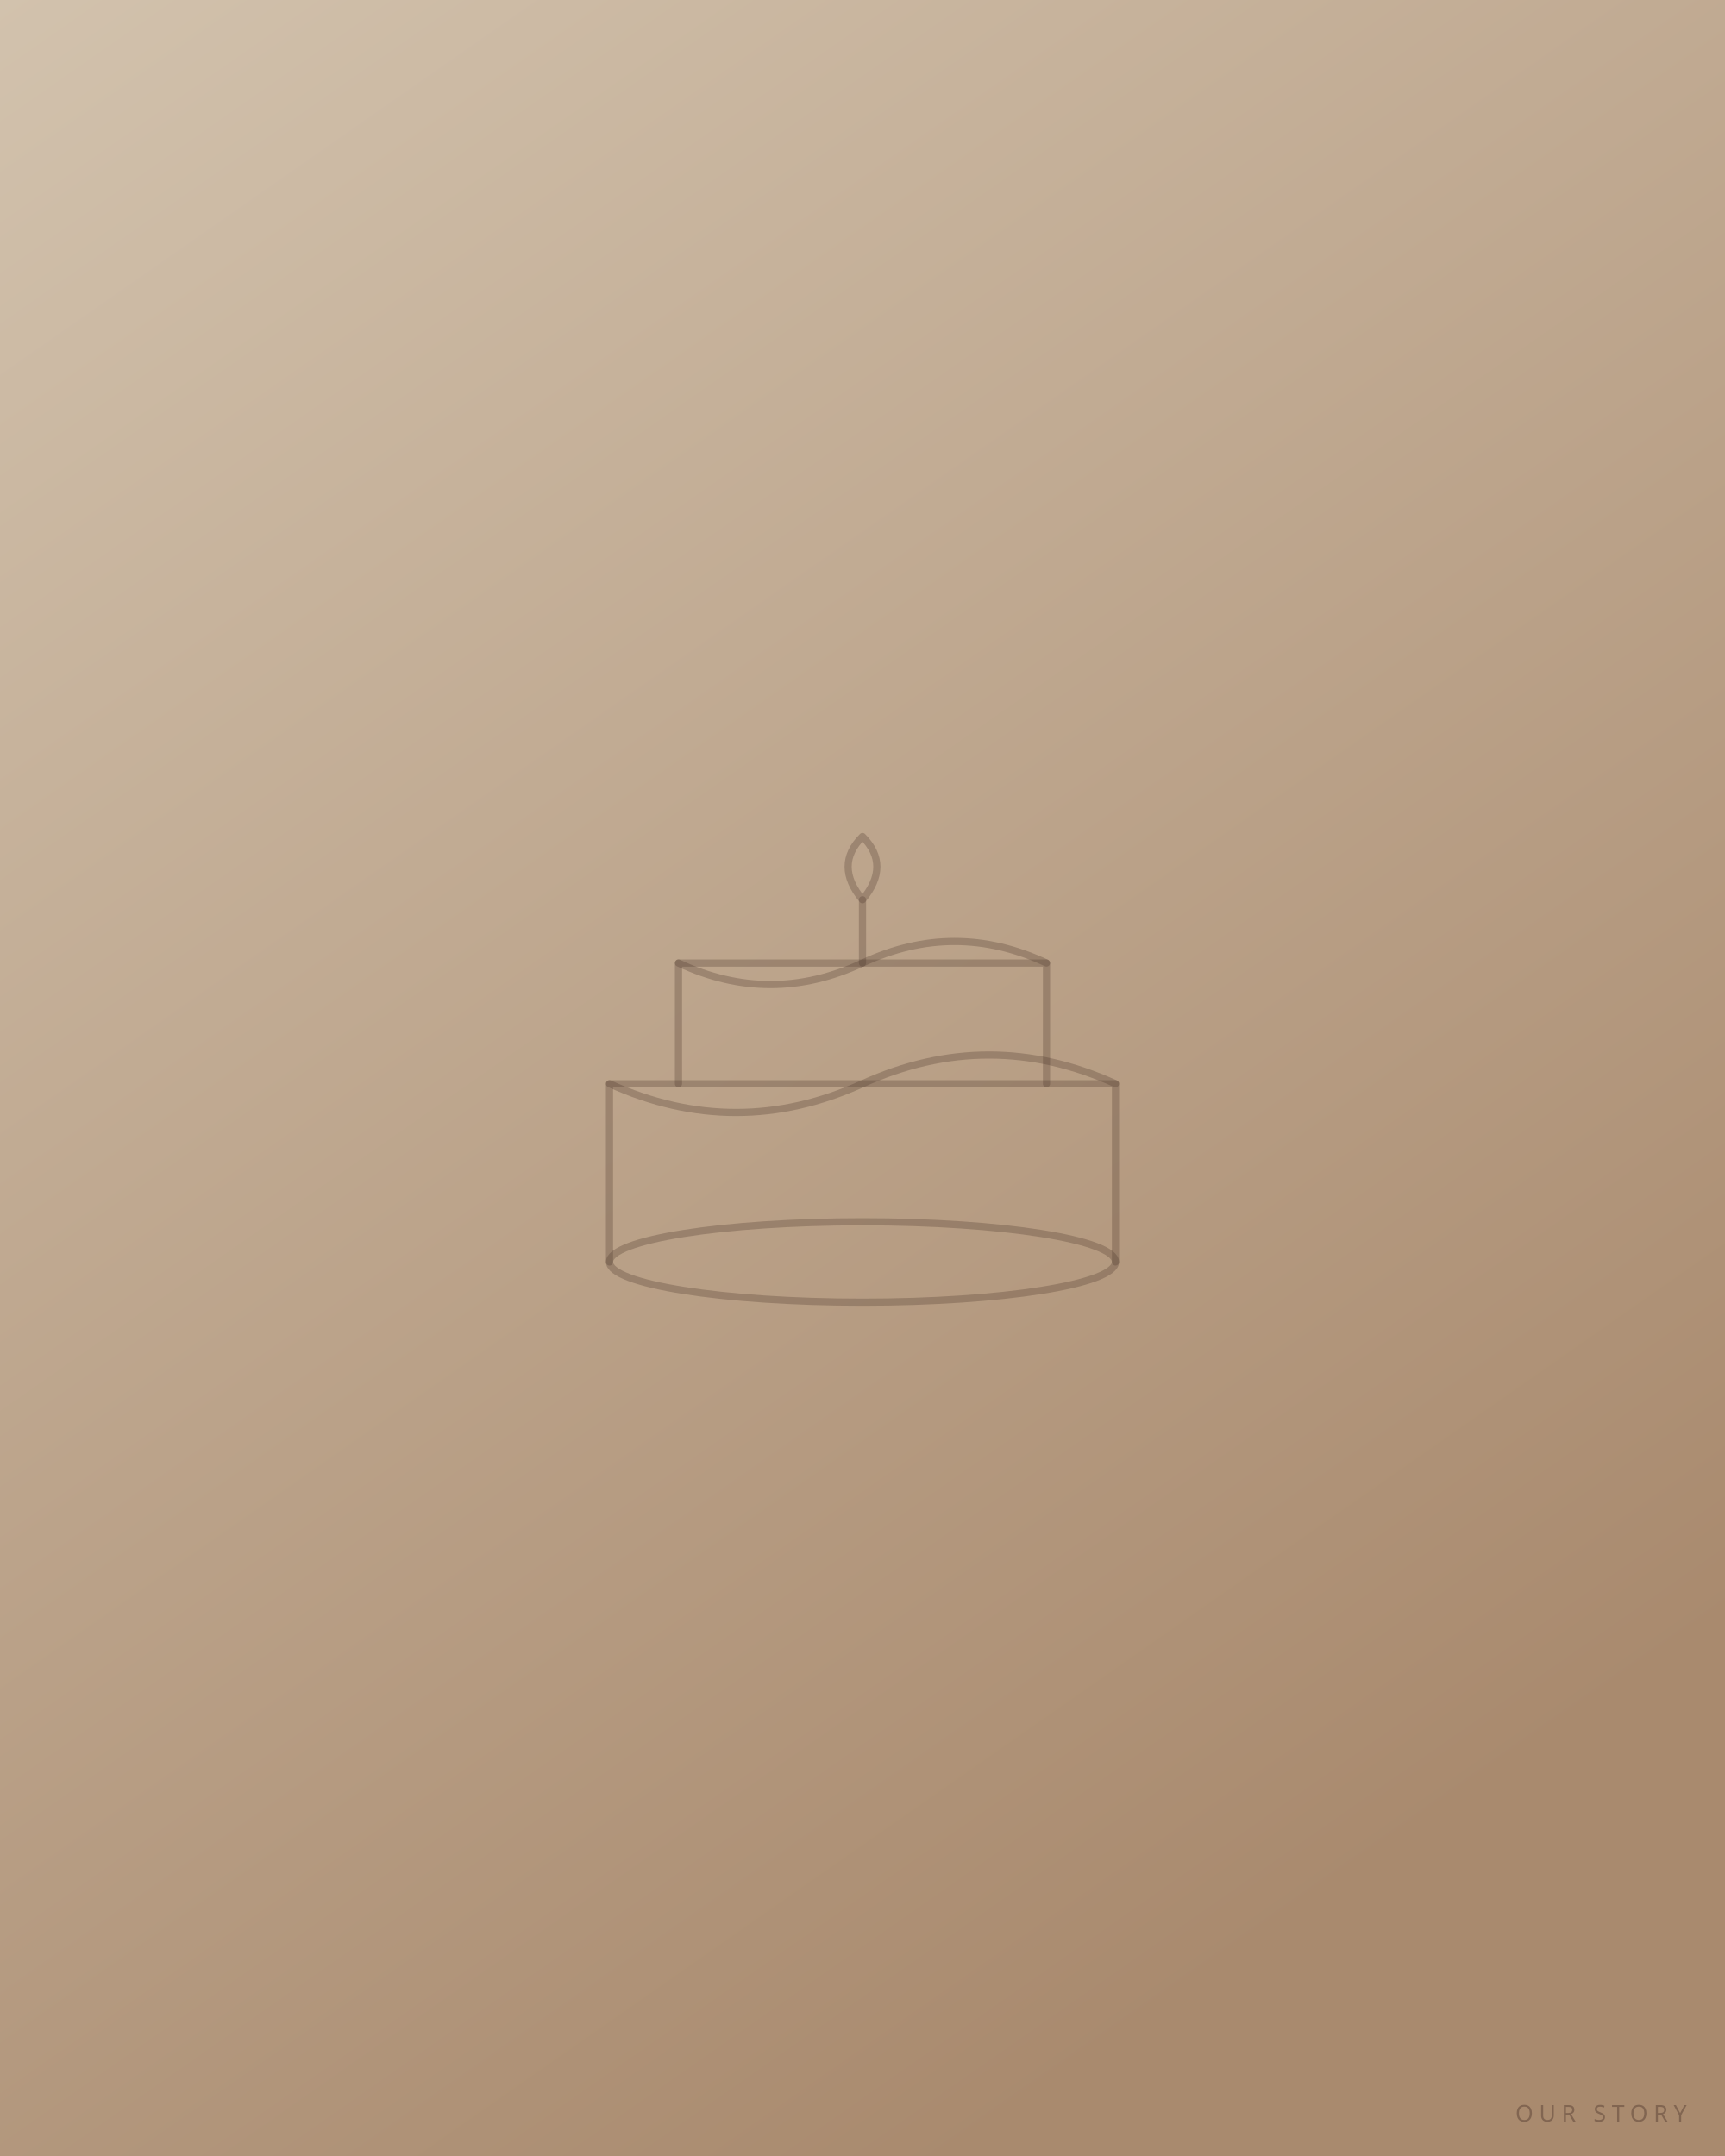
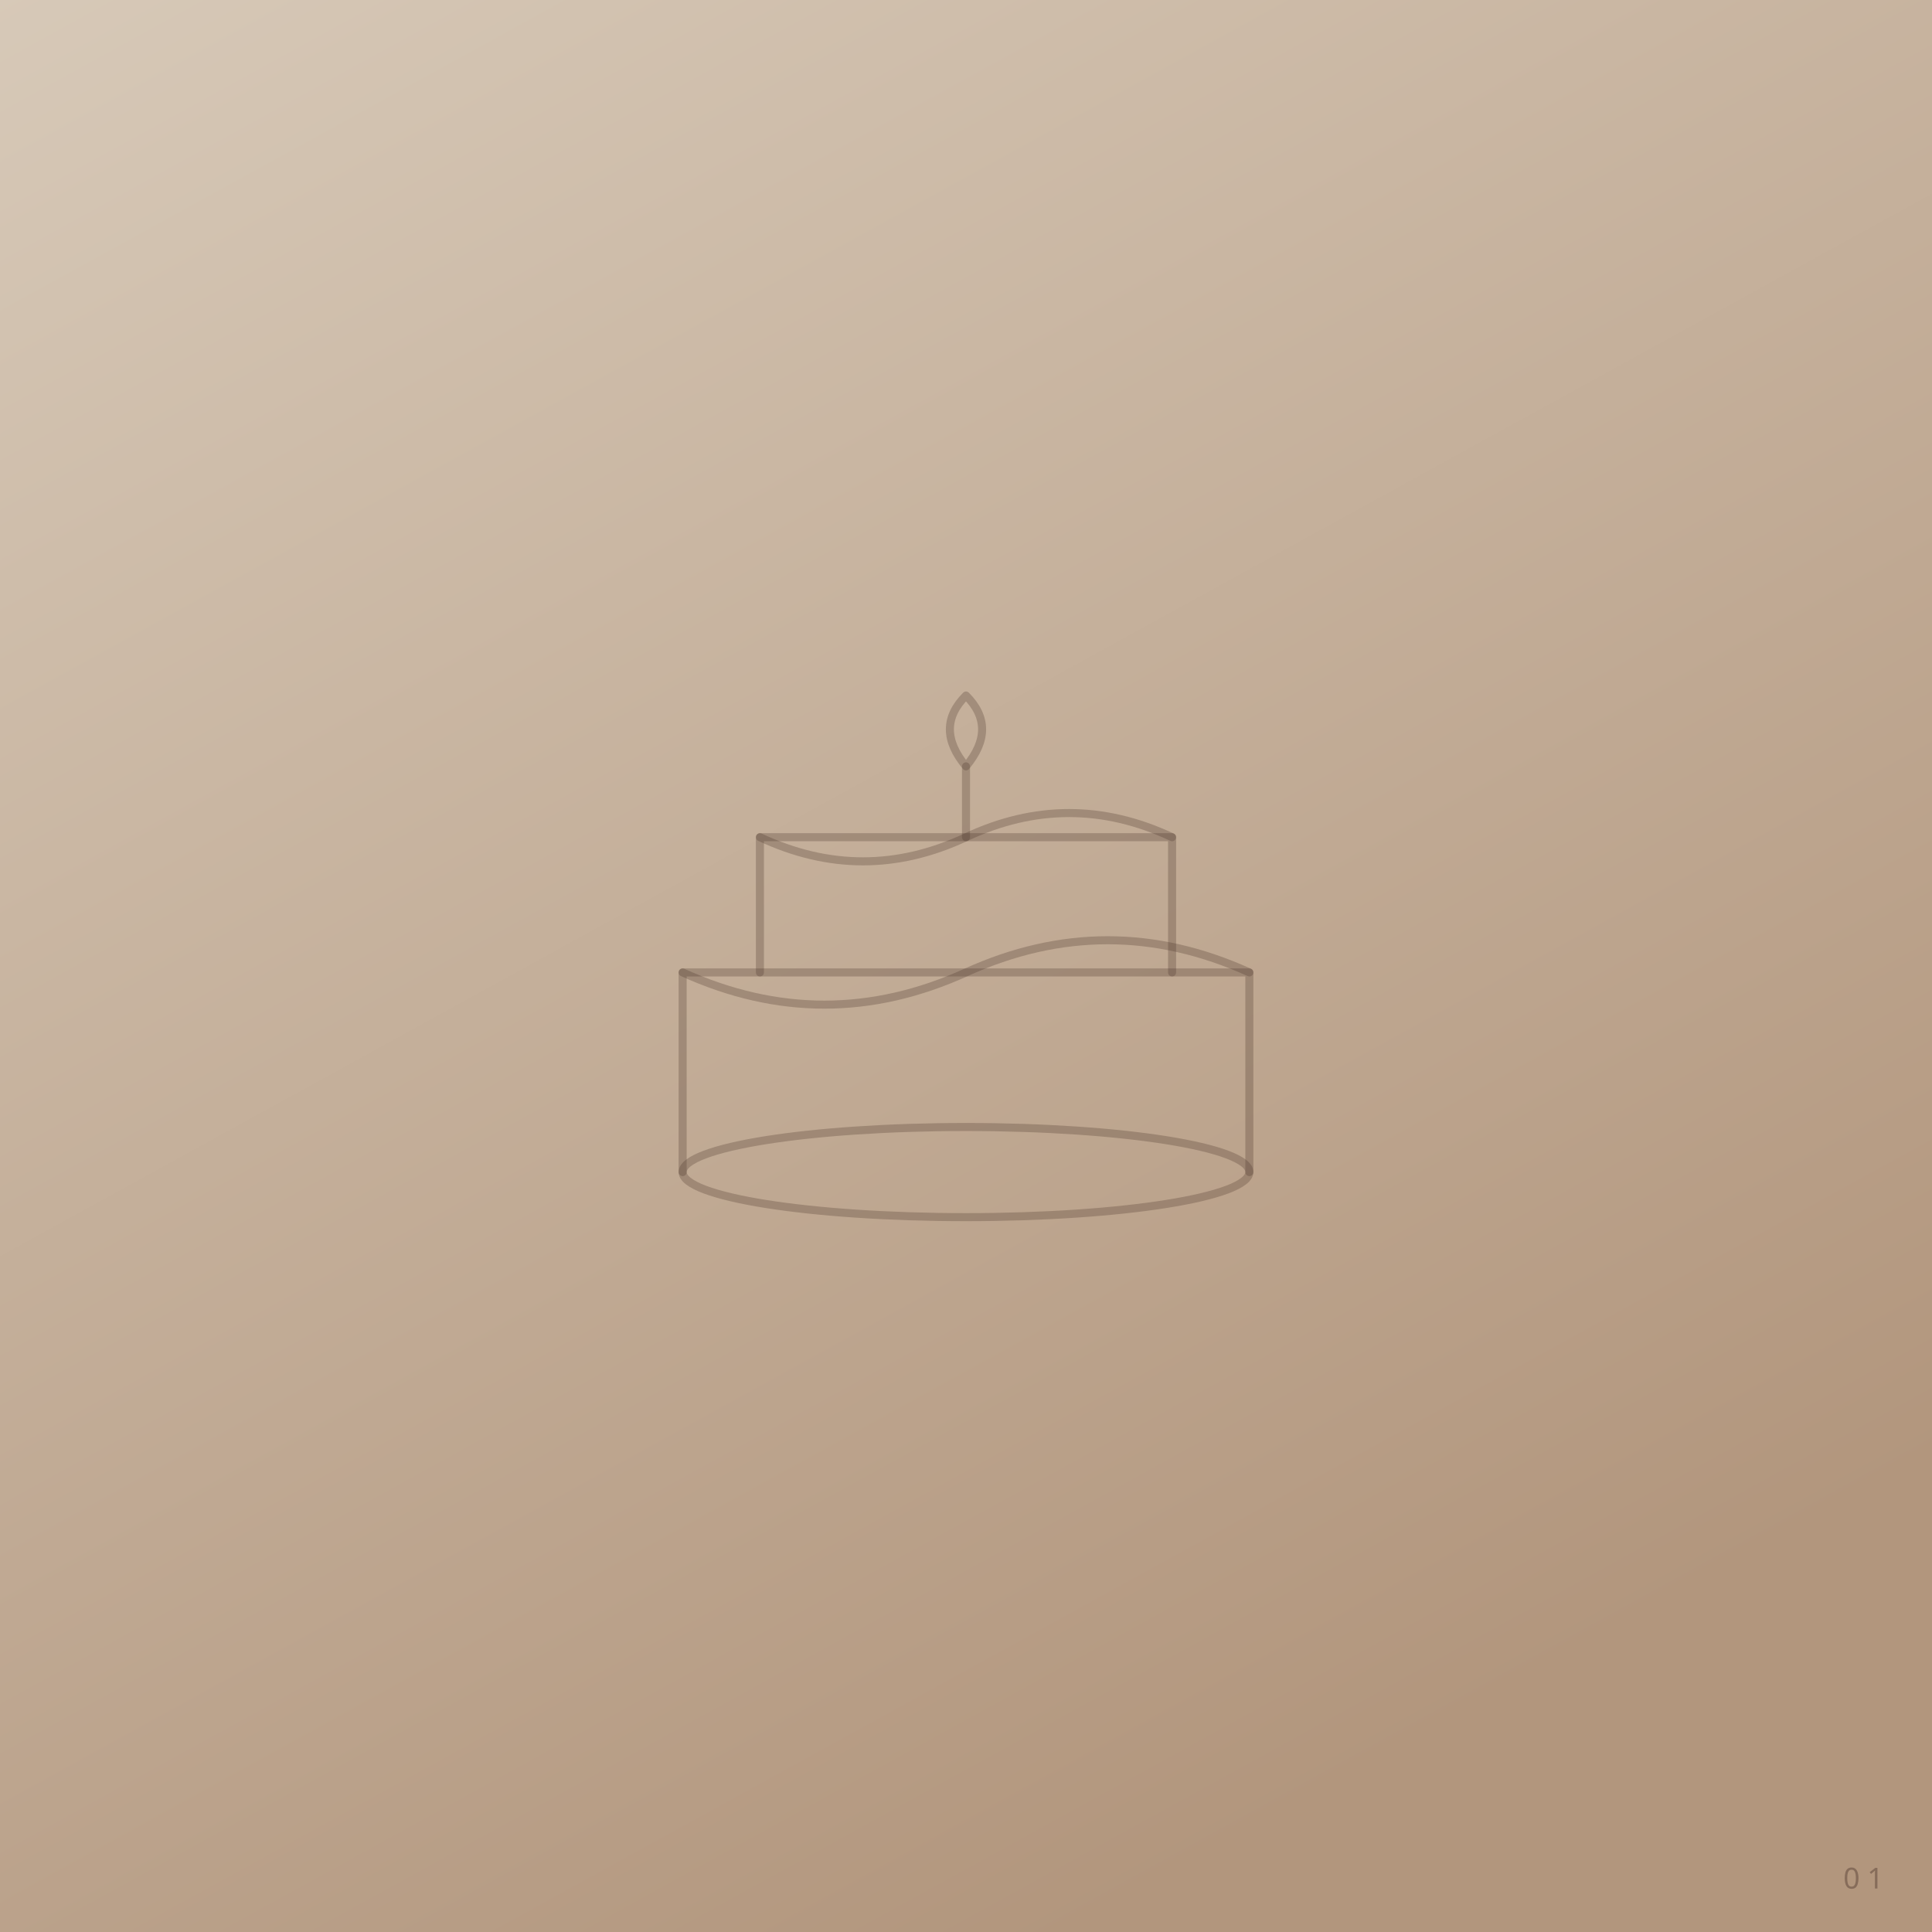
- <svg xmlns="http://www.w3.org/2000/svg" viewBox="0 0 900 1125" role="img" aria-label="OUR STORY">
+ <svg xmlns="http://www.w3.org/2000/svg" viewBox="0 0 800 800" role="img" aria-label="01">
  <defs>
-     <linearGradient id="g-about" x1="0" y1="0" x2="0.55" y2="1">
-       <stop offset="0%" stop-color="#D2C2AD" />
-       <stop offset="100%" stop-color="#A98A6E" />
+     <linearGradient id="g-work-1" x1="0" y1="0" x2="0.55" y2="1">
+       <stop offset="0%" stop-color="#D7C9B8" />
+       <stop offset="100%" stop-color="#B2967D" />
    </linearGradient>
  </defs>
-   <rect width="900" height="1125" fill="url(#g-about)" />
-   <g fill="none" stroke="#4A342A" stroke-opacity="0.28" stroke-width="2.5" stroke-linecap="round" stroke-linejoin="round" transform="translate(450.00 562.50) scale(1.5) translate(-150 -150)">
+   <rect width="800" height="800" fill="url(#g-work-1)" />
+   <g fill="none" stroke="#4A342A" stroke-opacity="0.28" stroke-width="2.5" stroke-linecap="round" stroke-linejoin="round" transform="translate(400.00 400.00) scale(1.3333) translate(-150 -150)">
    <ellipse cx="150" cy="214" rx="88" ry="14" />
    <path d="M62 214 V152 h176 v62" />
    <path d="M62 152 q44 20 88 0 t88 0" />
    <path d="M86 152 V110 h128 v42" />
    <path d="M86 110 q32 15 64 0 t64 0" />
    <path d="M150 110 V88" />
    <path d="M150 88 q-10 -12 0 -22 q10 10 0 22 Z" />
  </g>
-   <text x="900" y="1107" text-anchor="end" font-family="Jost, system-ui, sans-serif" font-size="12" letter-spacing="3" fill="#4A342A" fill-opacity="0.42" transform="translate(-20 0)">OUR STORY</text>
+   <text x="800" y="782" text-anchor="end" font-family="Jost, system-ui, sans-serif" font-size="12" letter-spacing="3" fill="#4A342A" fill-opacity="0.42" transform="translate(-20 0)">01</text>
</svg>
